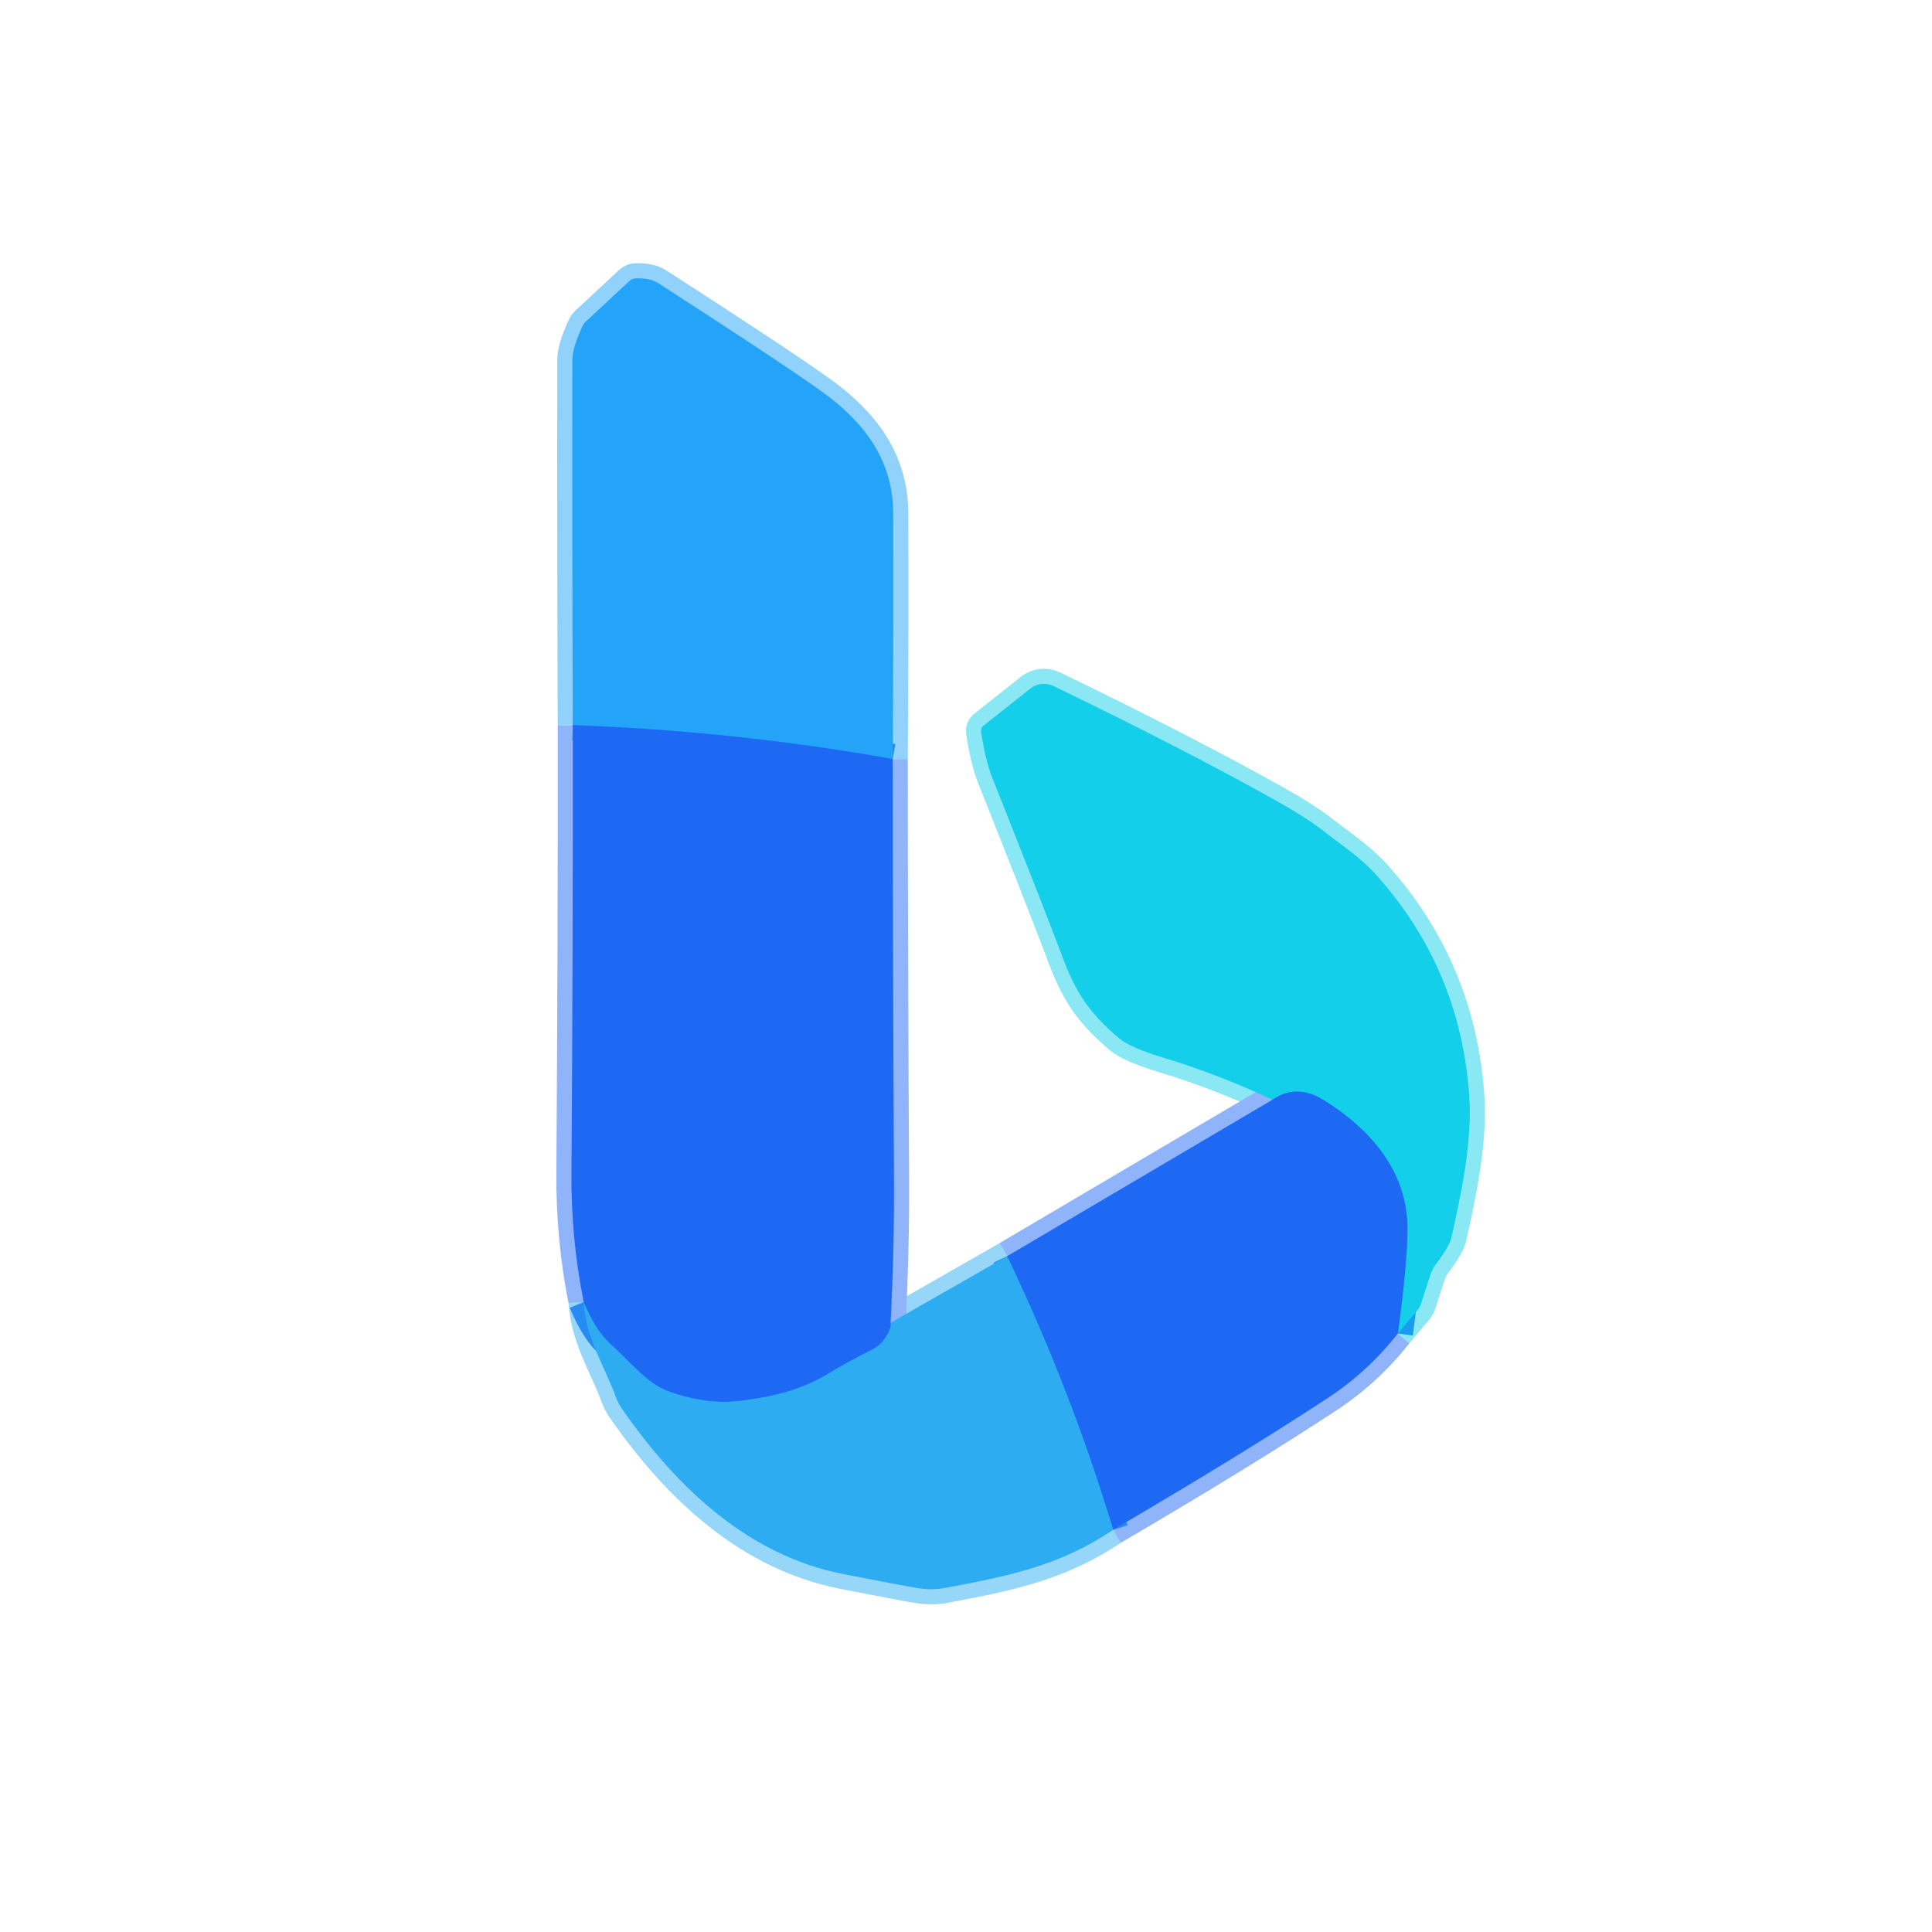
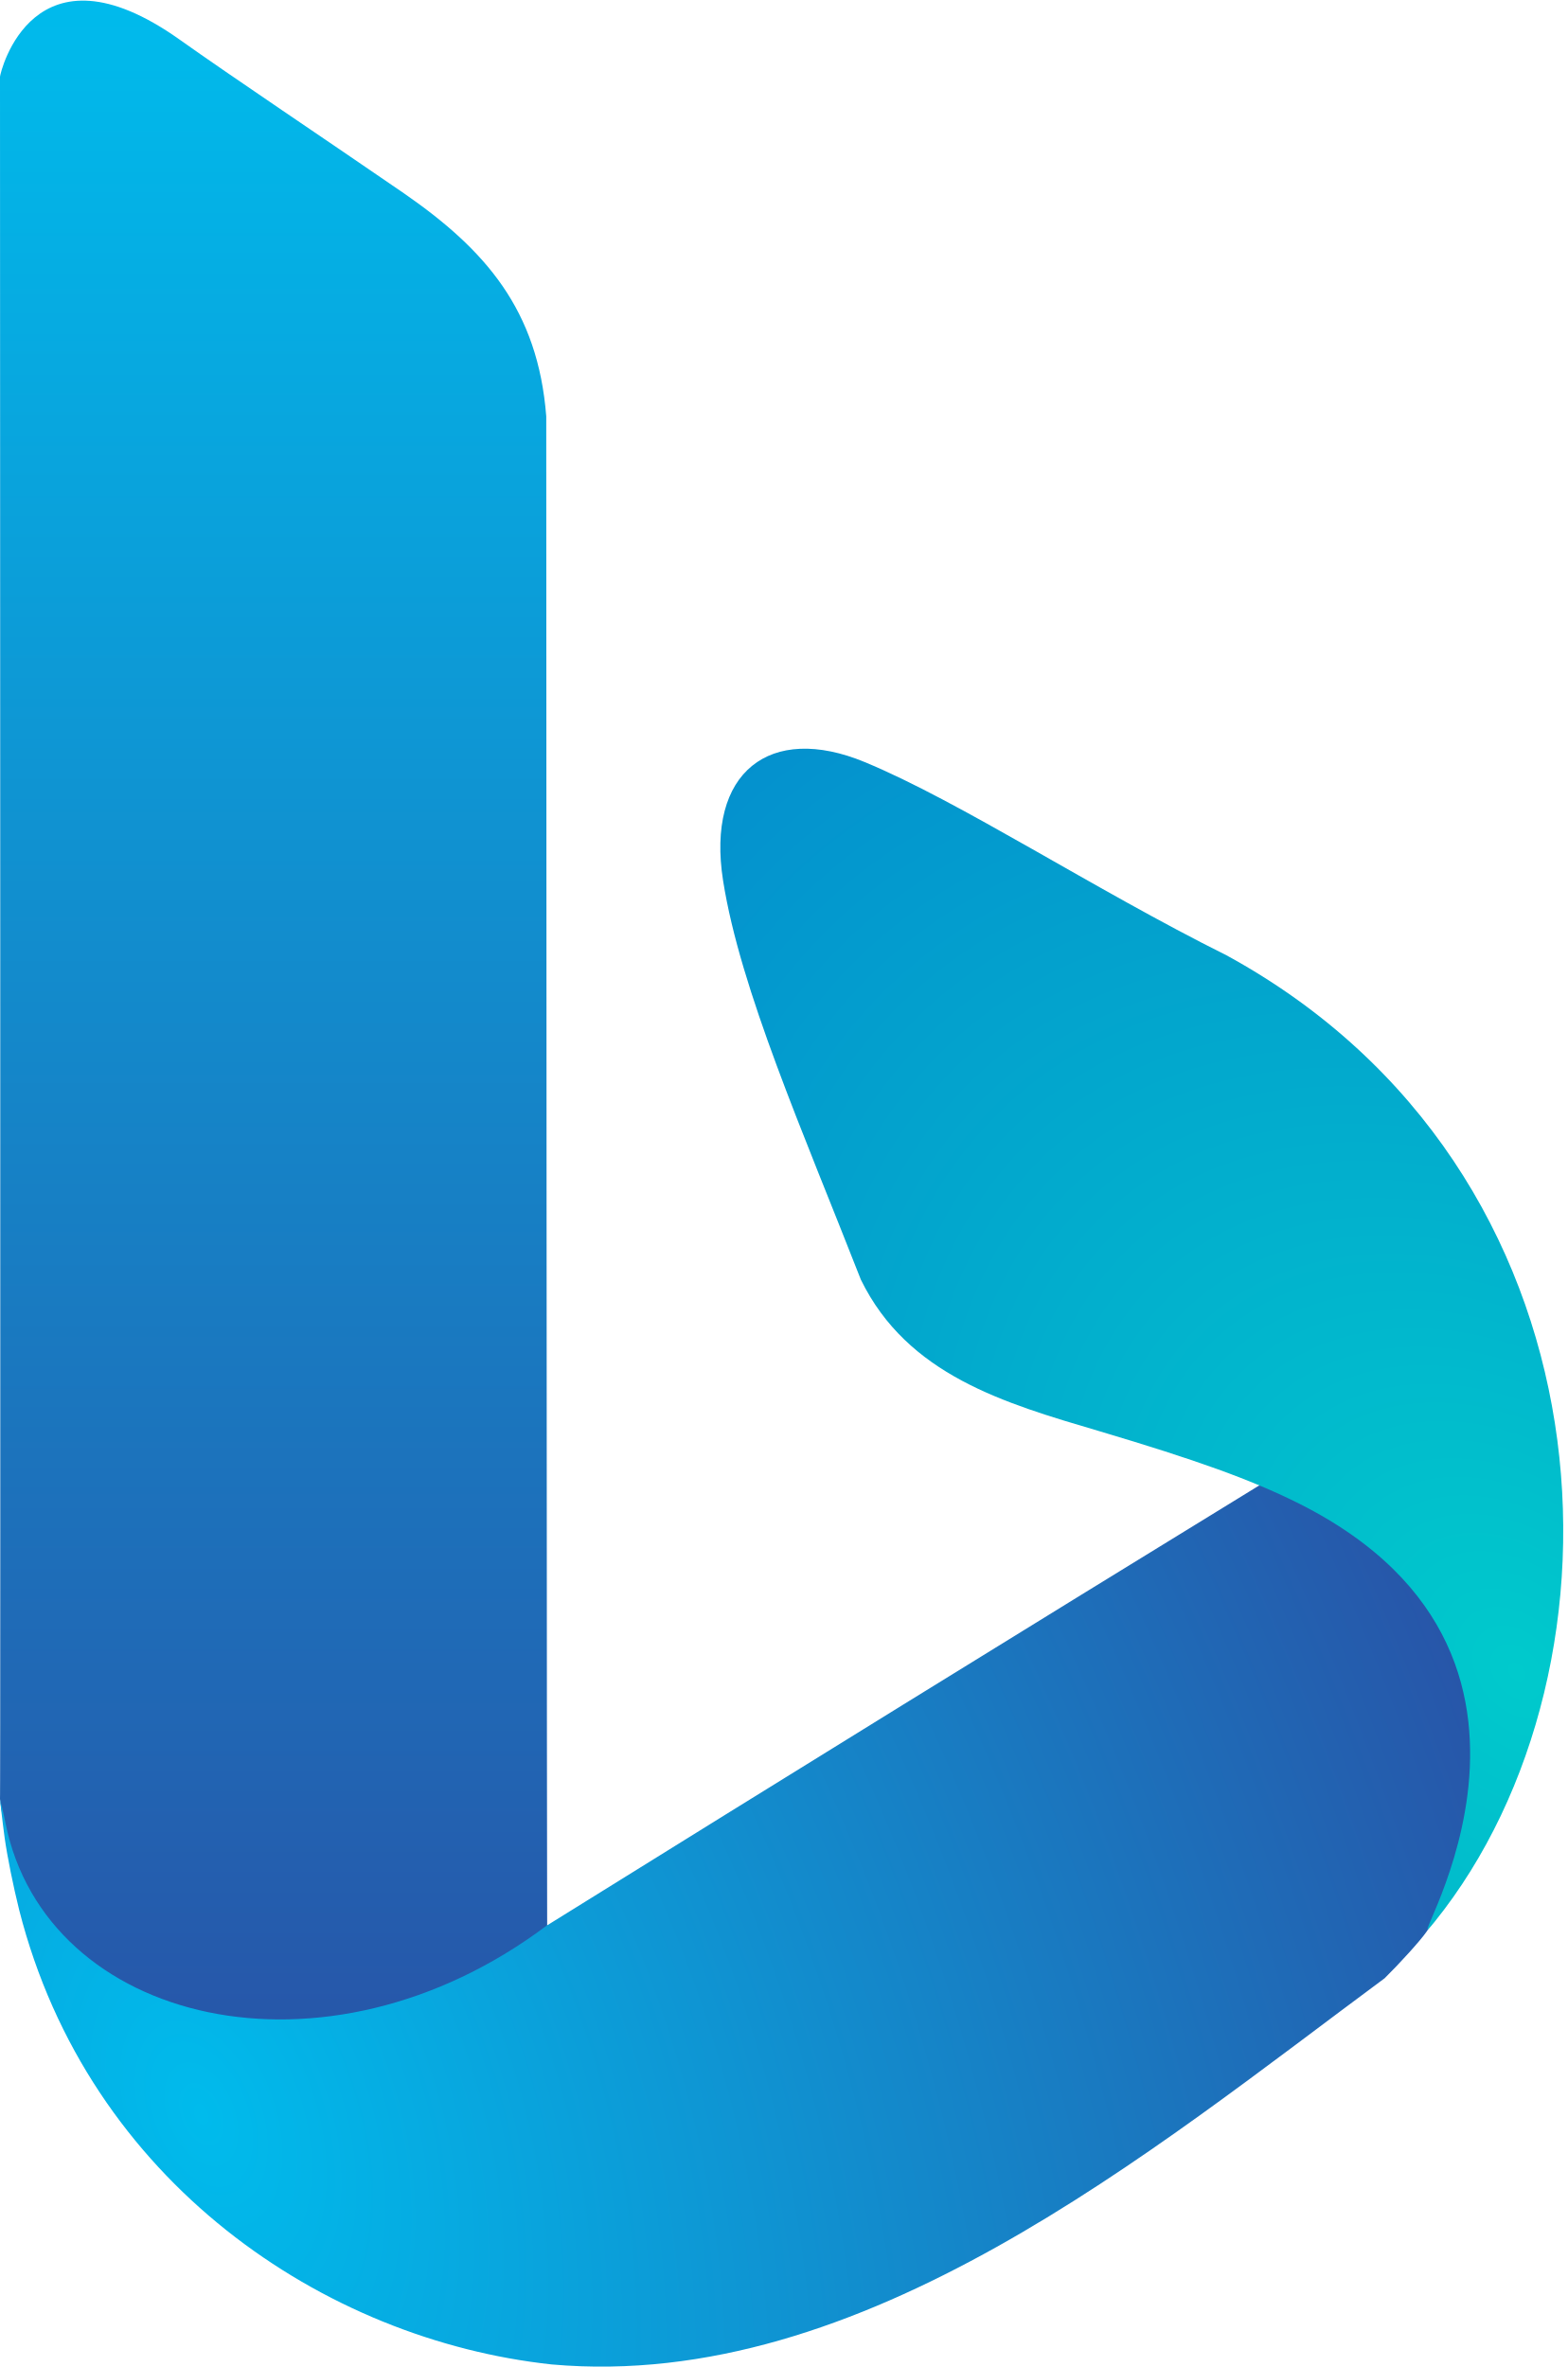
- <svg xmlns="http://www.w3.org/2000/svg" version="1.1" viewBox="0.00 0.00 256.00 256.00" width="128" height="128">
-   <g stroke-width="2.00" fill="none" stroke-linecap="butt">
-     <path stroke="#8fb4f9" vector-effect="non-scaling-stroke" d="   M 75.90 96.09   Q 75.93 125.73 75.72 155.50   Q 75.66 164.12 77.34 172.52" />
-     <path stroke="#96d6f9" vector-effect="non-scaling-stroke" d="   M 77.34 172.52   C 77.63 177.40 80.20 181.19 81.62 185.15   A 6.47 6.12 19.2 0 0 82.38 186.62   C 89.87 197.45 99.40 206.14 111.69 208.56   Q 119.63 210.12 121.73 210.45   A 10.28 10.26 44.1 0 0 125.30 210.40   C 133.52 208.85 140.45 207.49 147.50 202.70" />
-     <path stroke="#8fb4f9" vector-effect="non-scaling-stroke" d="   M 147.50 202.70   Q 164.41 192.81 175.97 185.22   Q 181.26 181.75 185.22 176.70" />
-     <path stroke="#8ae7f4" vector-effect="non-scaling-stroke" d="   M 185.22 176.70   L 187.78 173.67   A 2.91 2.80 -17.3 0 0 188.32 172.69   L 189.49 169.04   A 5.26 5.25 -17.6 0 1 190.34 167.41   Q 192.08 165.14 192.35 163.88   C 193.58 158.29 195.14 151.30 194.67 144.99   Q 193.44 128.28 182.35 115.92   C 180.35 113.69 177.85 112.04 175.32 110.08   Q 173.04 108.31 169.48 106.31   Q 157.39 99.51 139.60 90.90   A 2.92 2.89 38.6 0 0 136.54 91.23   L 130.29 96.18   A 0.83 0.80 66.8 0 0 130.00 96.94   Q 130.57 100.78 131.48 103.06   Q 137.85 119.05 140.96 127.26   C 142.79 132.08 144.78 134.57 148.27 137.57   Q 149.72 138.81 154.12 140.14   Q 161.43 142.35 168.61 145.72" />
-     <path stroke="#8fb4f9" vector-effect="non-scaling-stroke" d="   M 168.61 145.72   L 133.45 166.45" />
-     <path stroke="#96d6f9" vector-effect="non-scaling-stroke" d="   M 133.45 166.45   L 118.01 175.28" />
-     <path stroke="#8fb4f9" vector-effect="non-scaling-stroke" d="   M 118.01 175.28   Q 118.52 165.32 118.46 156.00   Q 118.30 128.25 118.29 100.57" />
-     <path stroke="#91d2fc" vector-effect="non-scaling-stroke" d="   M 118.29 100.57   Q 118.40 84.25 118.35 68.00   C 118.34 60.80 114.34 55.77 108.74 51.77   Q 103.39 47.95 87.24 37.53   Q 86.12 36.80 84.19 36.89   A 1.19 1.19 0.0 0 0 83.43 37.21   L 77.62 42.61   A 2.00 1.91 -10.0 0 0 77.18 43.21   Q 75.84 46.13 75.84 47.62   Q 75.80 71.79 75.90 96.09" />
-     <path stroke="#2187f6" vector-effect="non-scaling-stroke" d="   M 118.29 100.57   Q 97.32 96.86 75.90 96.09" />
-     <path stroke="#268bf3" vector-effect="non-scaling-stroke" d="   M 118.01 175.28   Q 118.19 176.09 117.09 177.57   A 4.02 3.93 -84.8 0 1 115.73 178.73   Q 111.71 180.81 109.67 182.06   C 105.91 184.35 101.93 185.13 98.12 185.62   Q 93.63 186.18 88.57 184.36   C 85.76 183.35 83.43 180.37 80.77 177.97   Q 78.92 176.29 77.34 172.52" />
-     <path stroke="#268bf3" vector-effect="non-scaling-stroke" d="   M 147.50 202.70   Q 141.91 184.16 133.45 166.45" />
-     <path stroke="#199cee" vector-effect="non-scaling-stroke" d="   M 185.22 176.70   Q 186.50 167.23 186.49 162.76   C 186.46 155.31 181.78 149.76 175.45 145.80   Q 171.82 143.52 168.61 145.72" />
-   </g>
-   <path fill="#23a4f8" d="   M 118.29 100.57   Q 97.32 96.86 75.90 96.09   Q 75.80 71.79 75.84 47.62   Q 75.84 46.13 77.18 43.21   A 2.00 1.91 -10.0 0 1 77.62 42.61   L 83.43 37.21   A 1.19 1.19 0.0 0 1 84.19 36.89   Q 86.12 36.80 87.24 37.53   Q 103.39 47.95 108.74 51.77   C 114.34 55.77 118.34 60.80 118.35 68.00   Q 118.40 84.25 118.29 100.57   Z" />
-   <path fill="#14cfe9" d="   M 185.22 176.70   Q 186.50 167.23 186.49 162.76   C 186.46 155.31 181.78 149.76 175.45 145.80   Q 171.82 143.52 168.61 145.72   Q 161.43 142.35 154.12 140.14   Q 149.72 138.81 148.27 137.57   C 144.78 134.57 142.79 132.08 140.96 127.26   Q 137.85 119.05 131.48 103.06   Q 130.57 100.78 130.00 96.94   A 0.83 0.80 66.8 0 1 130.29 96.18   L 136.54 91.23   A 2.92 2.89 38.6 0 1 139.60 90.90   Q 157.39 99.51 169.48 106.31   Q 173.04 108.31 175.32 110.08   C 177.85 112.04 180.35 113.69 182.35 115.92   Q 193.44 128.28 194.67 144.99   C 195.14 151.30 193.58 158.29 192.35 163.88   Q 192.08 165.14 190.34 167.41   A 5.26 5.25 -17.6 0 0 189.49 169.04   L 188.32 172.69   A 2.91 2.80 -17.3 0 1 187.78 173.67   L 185.22 176.70   Z" />
-   <path fill="#1e69f3" d="   M 118.29 100.57   Q 118.30 128.25 118.46 156.00   Q 118.52 165.32 118.01 175.28   Q 118.19 176.09 117.09 177.57   A 4.02 3.93 -84.8 0 1 115.73 178.73   Q 111.71 180.81 109.67 182.06   C 105.91 184.35 101.93 185.13 98.12 185.62   Q 93.63 186.18 88.57 184.36   C 85.76 183.35 83.43 180.37 80.77 177.97   Q 78.92 176.29 77.34 172.52   Q 75.66 164.12 75.72 155.50   Q 75.93 125.73 75.90 96.09   Q 97.32 96.86 118.29 100.57   Z" />
-   <path fill="#1e69f3" d="   M 185.22 176.70   Q 181.26 181.75 175.97 185.22   Q 164.41 192.81 147.50 202.70   Q 141.91 184.16 133.45 166.45   L 168.61 145.72   Q 171.82 143.52 175.45 145.80   C 181.78 149.76 186.46 155.31 186.49 162.76   Q 186.50 167.23 185.22 176.70   Z" />
-   <path fill="#2dacf2" d="   M 133.45 166.45   Q 141.91 184.16 147.50 202.70   C 140.45 207.49 133.52 208.85 125.30 210.40   A 10.28 10.26 44.1 0 1 121.73 210.45   Q 119.63 210.12 111.69 208.56   C 99.40 206.14 89.87 197.45 82.38 186.62   A 6.47 6.12 19.2 0 1 81.62 185.15   C 80.20 181.19 77.63 177.40 77.34 172.52   Q 78.92 176.29 80.77 177.97   C 83.43 180.37 85.76 183.35 88.57 184.36   Q 93.63 186.18 98.12 185.62   C 101.93 185.13 105.91 184.35 109.67 182.06   Q 111.71 180.81 115.73 178.73   A 4.02 3.93 -84.8 0 0 117.09 177.57   Q 118.19 176.09 118.01 175.28   L 133.45 166.45   Z" />
+ <svg xmlns="http://www.w3.org/2000/svg" xml:space="preserve" fill="none" viewBox="0 0 678 1024">
+   <path fill="url(#a)" d="M0 778.3c14.6 123.8 223.8 143 236.8 79.9-.3-.4-.5-678.1-.5-678.1-3.6-46-26.2-72-61.6-96.5-33-22.7-74.4-50.4-96.9-66.4C14.2-28 .1 31.4 0 33.2c0 0 .3 746.4 0 745.1z" />
+   <path fill="url(#b)" d="M236.8 832.8c-96.2 72.5-217 42.7-234.4-44-.8-4.2-2.4-10.4-2.4-10.4s.9 8.5 2 16.6c1.2 8.5 3.7 20.8 6.3 31.3 30 117.8 132.1 186 230.4 196.6C373.3 1034.8 497.4 931 599 855.8c6.3-6.2 15.4-16.2 18.1-20.1 66.2-95-13.6-197-72.5-193a59154 59154 0 0 0-307.7 190.1Z" />
+   <path fill="url(#c)" fill-rule="evenodd" d="M312.8 381c7.4 47 34.6 108.7 59.6 172.6 20.2 41.3 62 53.4 103 65.5 42.4 12.6 65.6 21 85.6 30.9 138.5 68.7 38.5 207.7 59.6 181.4 89-110.7 79.7-325.4-90-418.1-57.6-28.7-115.4-66.6-156.5-83.6-41-17-68.7 4.3-61.3 51.3z" clip-rule="evenodd" />
+   <defs>
+     <radialGradient id="c" cx="0" cy="0" r="1" gradientTransform="matrix(-347 -399.3 287.3 -249.8 655 722)" gradientUnits="userSpaceOnUse">
+       <stop stop-color="#00CACC" />
+       <stop offset="1" stop-color="#048FCE" />
+     </radialGradient>
+     <radialGradient id="b" cx="0" cy="0" r="1" gradientTransform="matrix(526 -225.4 375.6 876.6 88.8 915.1)" gradientUnits="userSpaceOnUse">
+       <stop stop-color="#00BBEC" />
+       <stop offset="1" stop-color="#2756A9" />
+     </radialGradient>
+     <linearGradient id="a" x1="118.4" x2="118.4" y1="0" y2="884.4" gradientUnits="userSpaceOnUse">
+       <stop stop-color="#00BBEC" />
+       <stop offset="1" stop-color="#2756A9" />
+     </linearGradient>
+   </defs>
</svg>
